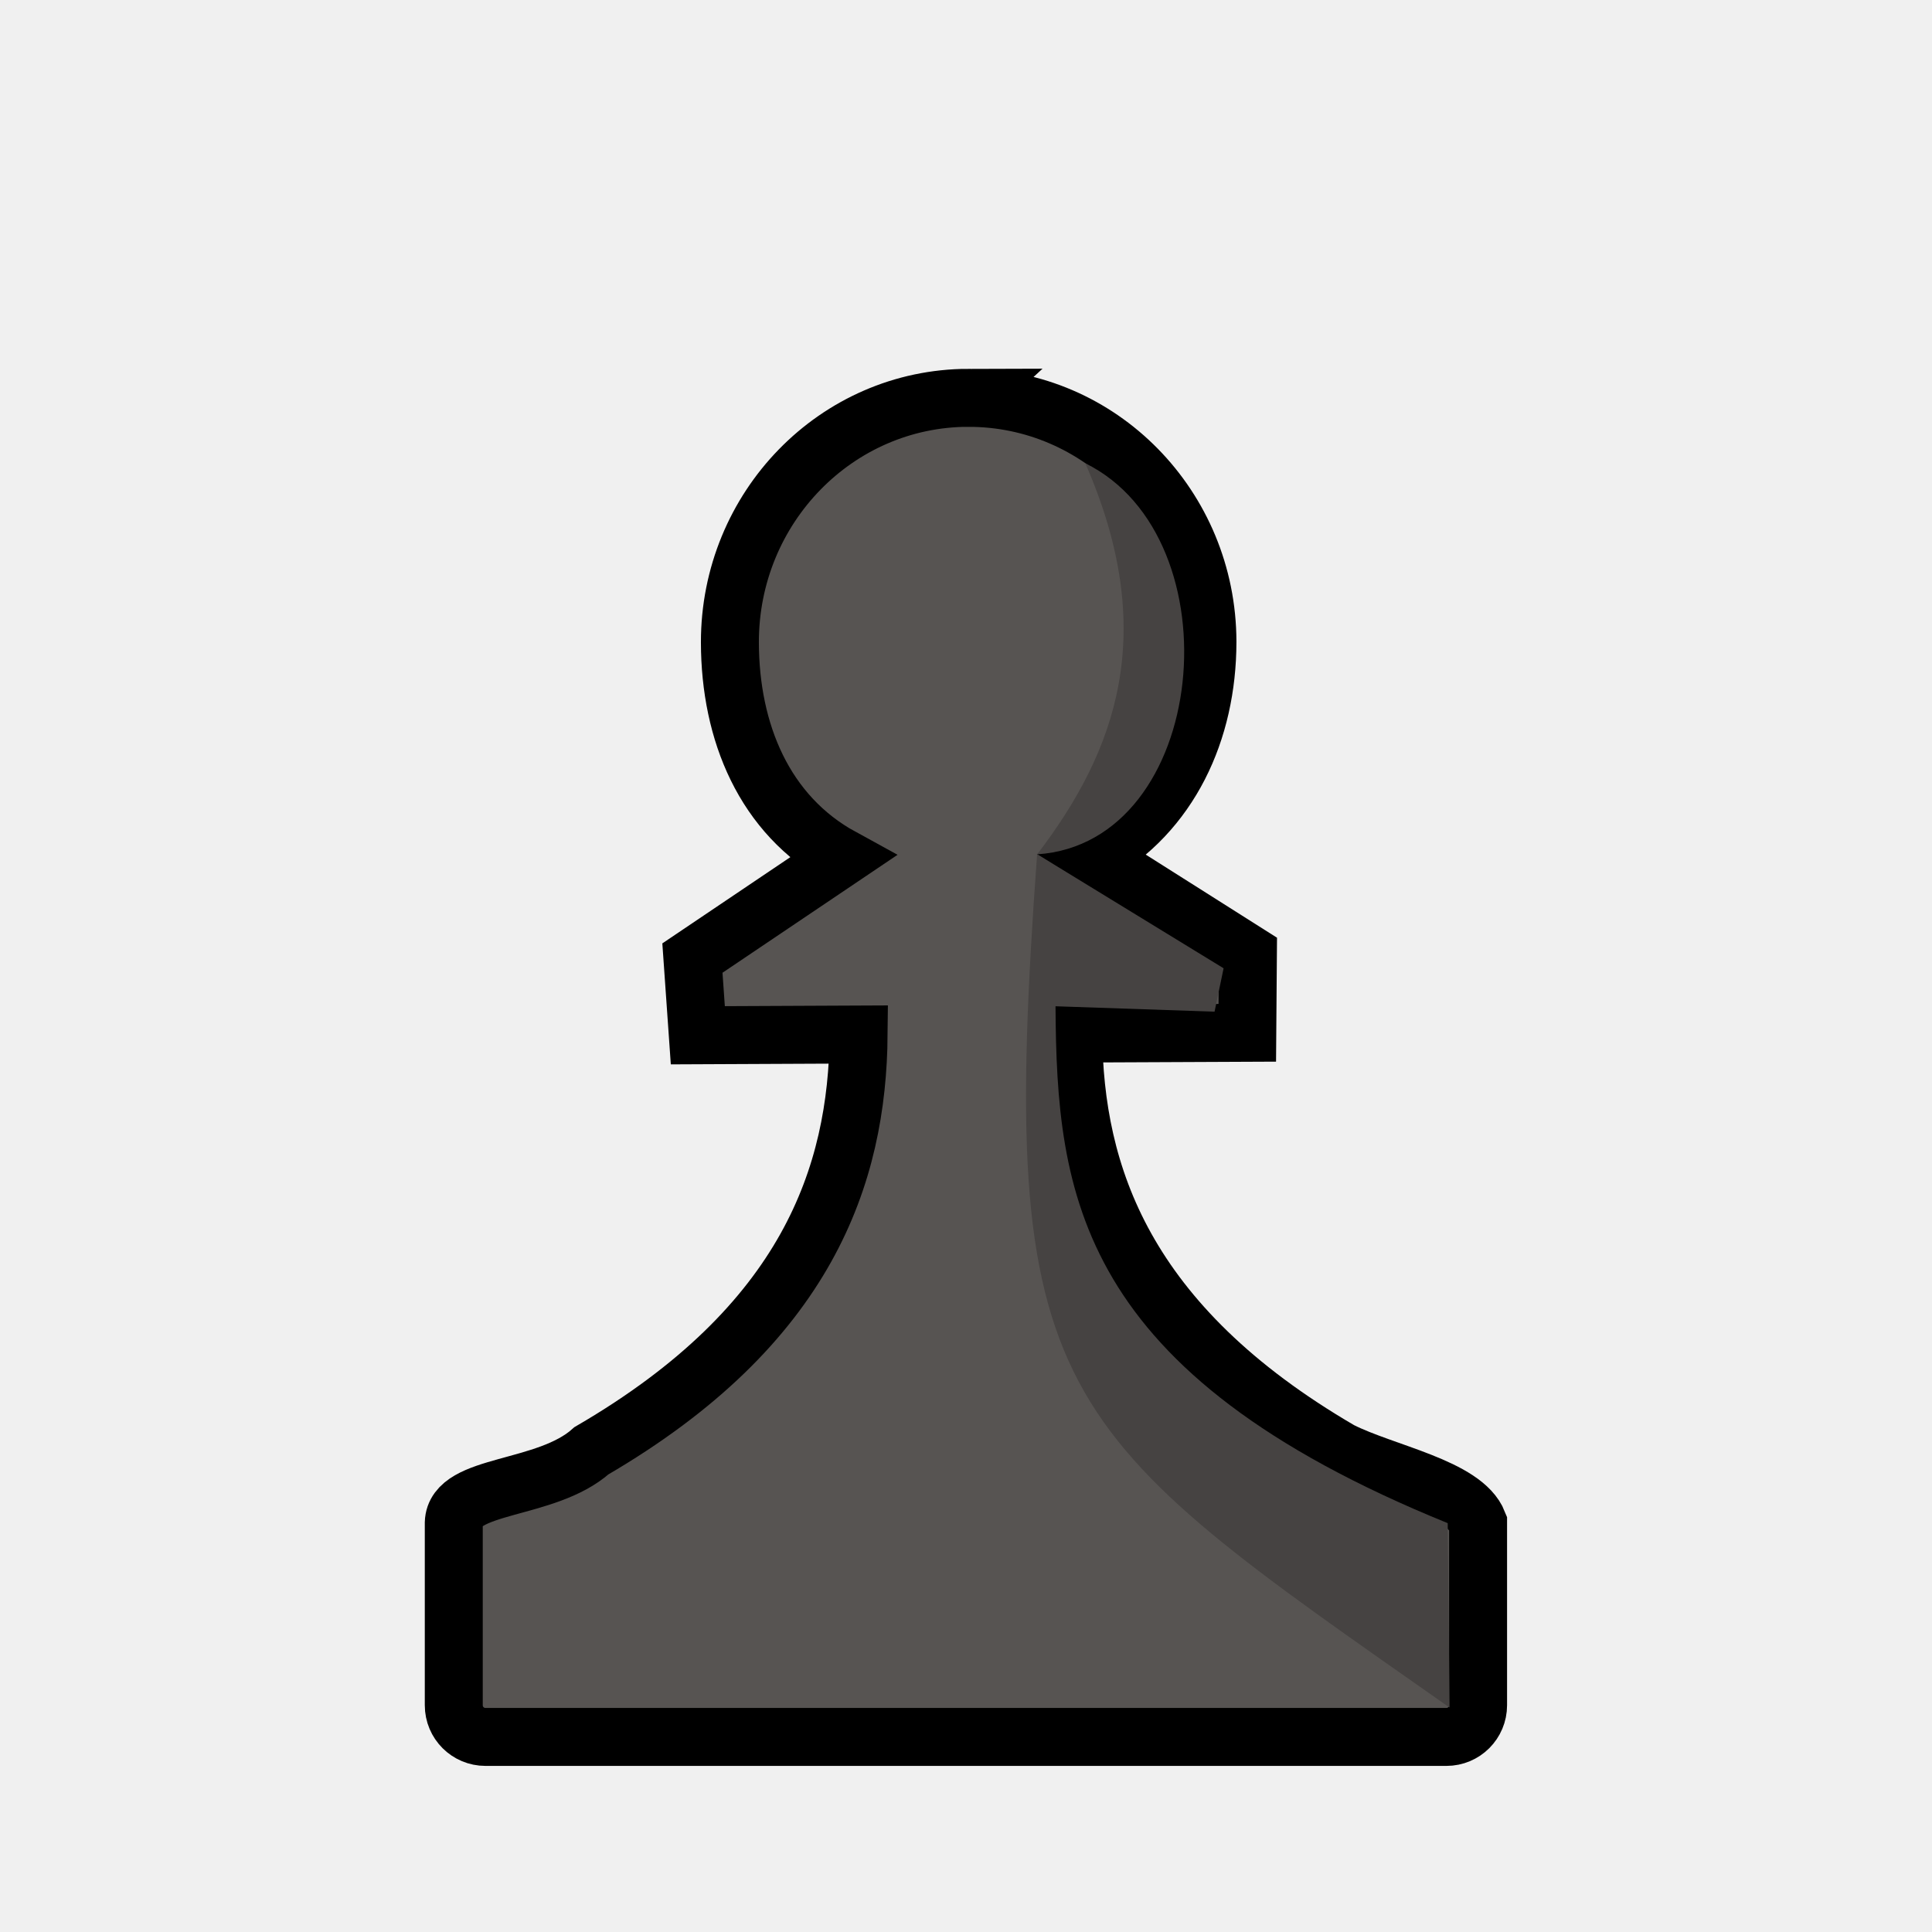
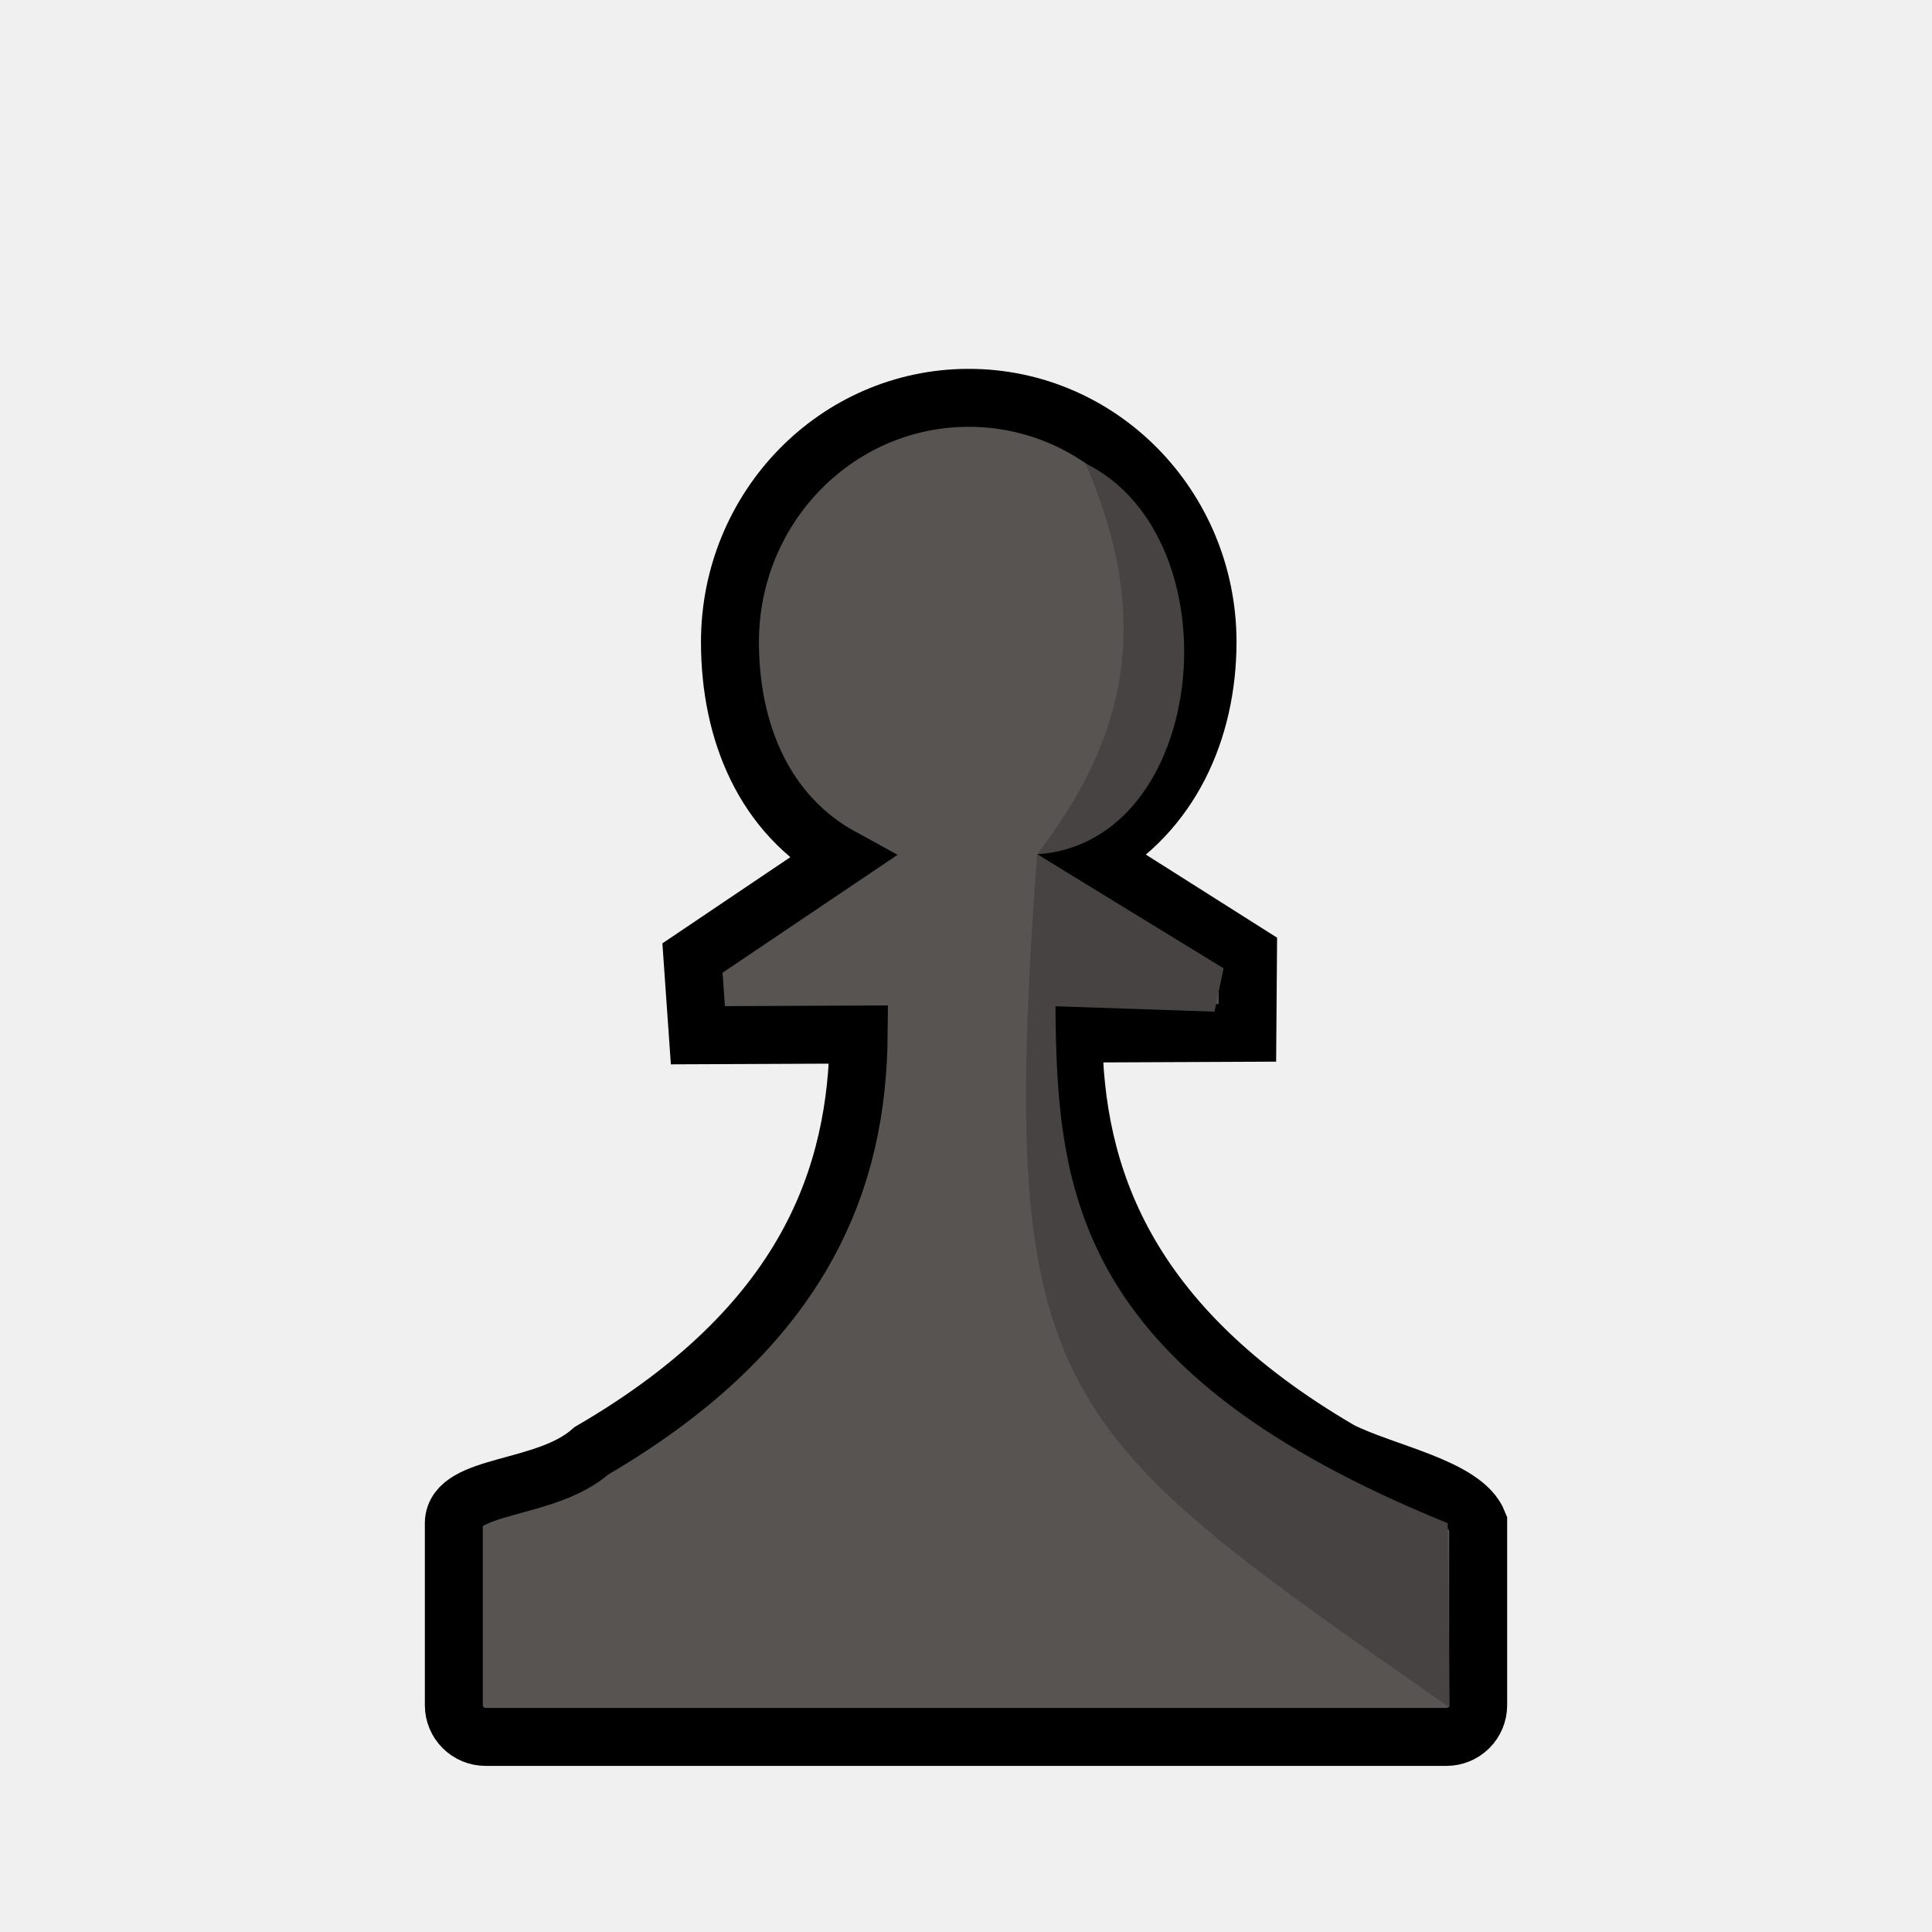
- <svg xmlns="http://www.w3.org/2000/svg" width="50mm" height="50mm" clip-rule="evenodd" fill-rule="evenodd" image-rendering="optimizeQuality" shape-rendering="geometricPrecision" text-rendering="geometricPrecision" version="1.1" viewBox="0 0 50 50" id="svg9033">
-   <defs id="defs9037" />
-   <g transform="translate(188.7606,-140.8849)" id="use7859">
-     <g id="g7905" transform="translate(157.7741,-195.9815)" style="fill:#ffffff">
-       <path style="opacity:1;fill:#575452;fill-opacity:1;stroke:#000000;stroke-width:1.5;stroke-linecap:square;stroke-linejoin:miter;stroke-miterlimit:4;stroke-dasharray:none;stroke-dashoffset:0;stroke-opacity:1;paint-order:fill markers stroke" d="m -321.477,347.162 c -3.411,0.007 -6.172,2.84 -6.168,6.329 0.004,2.327 0.891,4.466 2.898,5.564 l -3.868,2.606 0.14,1.998 4.162,-0.019 c -0.033,3.632 -1.318,7.513 -6.914,10.771 -1.178,1.052 -3.533,0.835 -3.564,1.863 v 4.723 c 0,0.455 0.366,0.821 0.821,0.821 h 24.867 c 0.455,0 0.821,-0.366 0.821,-0.821 v -4.723 c -0.365,-0.926 -2.417,-1.284 -3.563,-1.863 -5.608,-3.265 -6.887,-7.157 -6.914,-10.796 l 4.504,-0.02 0.016,-2.05 -3.996,-2.53 c 1.975,-1.109 2.946,-3.227 2.949,-5.531 v -0.017 c -0.009,-3.489 -2.781,-6.311 -6.192,-6.304 z" id="path7899" />
-       <g id="g7903" style="fill:#ffffff">
-         <g id="g7901" style="fill:#ffffff" />
-       </g>
-     </g>
-     <path style="fill:#464342;fill-opacity:1;fill-rule:evenodd;stroke:none;stroke-width:0.265px;stroke-linecap:butt;stroke-linejoin:miter;stroke-opacity:1" d="m -160.673,152.874 c 1.928,4.399 0.789,7.456 -1.246,10.121 4.445,-0.297 5.171,-8.184 1.246,-10.121 z" id="path7907" />
-     <path style="fill:#464342;fill-opacity:1;fill-rule:evenodd;stroke:none;stroke-width:0.265px;stroke-linecap:butt;stroke-linejoin:miter;stroke-opacity:1" d="m -161.92,162.991 c -1.041,14.209 0.367,14.854 10.673,22.084 l -0.047,-4.771 c -9.591,-3.893 -10.12,-8.504 -10.15,-13.377 l 4.116,0.14 0.234,-1.123 z" id="path7909" />
+ <svg xmlns="http://www.w3.org/2000/svg" width="50mm" height="50mm" clip-rule="evenodd" fill-rule="evenodd" image-rendering="optimizeQuality" shape-rendering="geometricPrecision" text-rendering="geometricPrecision" viewBox="0 0 50 50">
+   <g style="fill:#fff">
+     <path style="opacity:1;fill:#575452;fill-opacity:1;stroke:#000;stroke-width:1.5;stroke-linecap:square;stroke-linejoin:miter;stroke-miterlimit:4;stroke-dasharray:none;stroke-dashoffset:0;stroke-opacity:1;paint-order:fill markers stroke" d="M-321.477 347.162c-3.411.007-6.172 2.84-6.167 6.329.004 2.327.891 4.466 2.897 5.564l-3.867 2.605.14 1.998 4.162-.018c-.034 3.632-1.319 7.513-6.914 10.77-1.178 1.053-3.533.835-3.564 1.863v4.723a.82.82 0 0 0 .822.821h24.867a.82.82 0 0 0 .821-.82v-4.724c-.365-.926-2.416-1.283-3.563-1.862-5.608-3.266-6.887-7.157-6.914-10.796l4.504-.02.016-2.051-3.996-2.53c1.975-1.109 2.946-3.227 2.949-5.532v-.016c-.01-3.49-2.78-6.311-6.192-6.304z" transform="translate(346.535 -336.866)" />
  </g>
+   <path style="fill:#464342;fill-opacity:1;fill-rule:evenodd;stroke:none;stroke-width:.265px;stroke-linecap:butt;stroke-linejoin:miter;stroke-opacity:1" d="M-160.673 152.874c1.928 4.399.789 7.456-1.246 10.12 4.445-.296 5.171-8.183 1.246-10.12z" transform="translate(188.76 -140.885)" />
+   <path style="fill:#464342;fill-opacity:1;fill-rule:evenodd;stroke:none;stroke-width:.265px;stroke-linecap:butt;stroke-linejoin:miter;stroke-opacity:1" d="M-161.92 162.99c-1.041 14.21.367 14.855 10.673 22.085l-.047-4.77c-9.591-3.893-10.12-8.504-10.15-13.378l4.116.14.234-1.122z" transform="translate(188.76 -140.885)" />
</svg>
